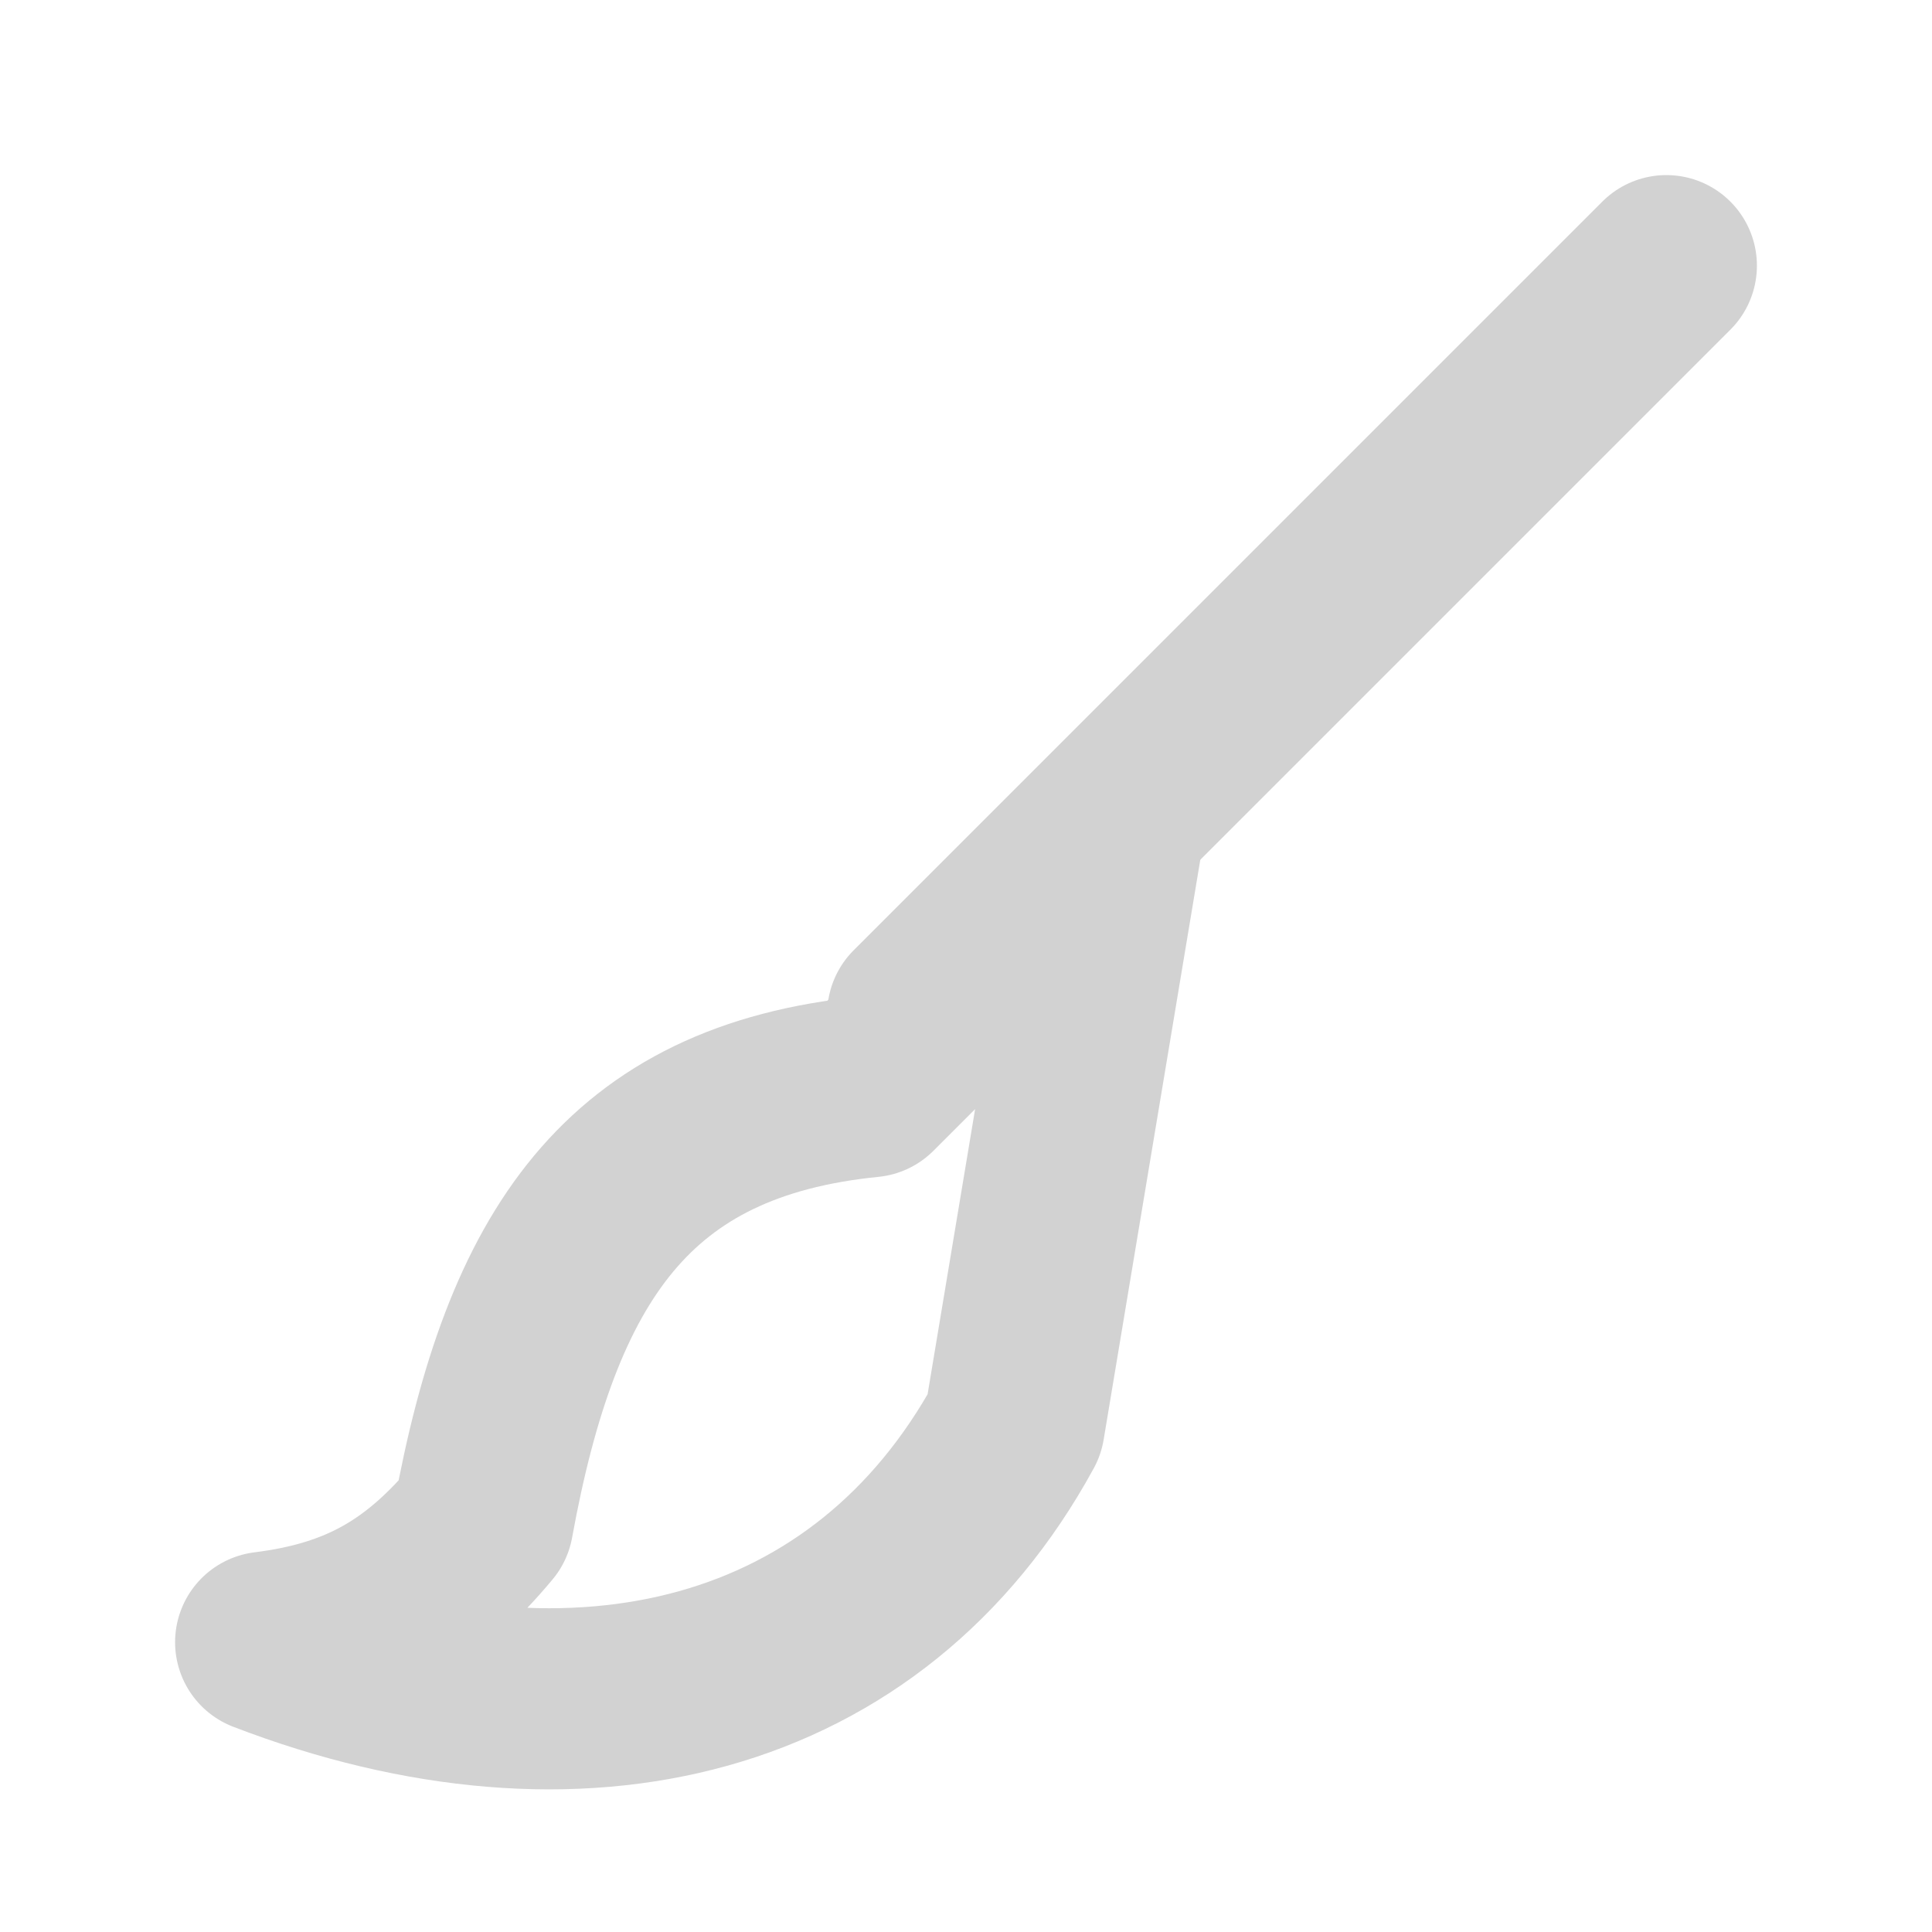
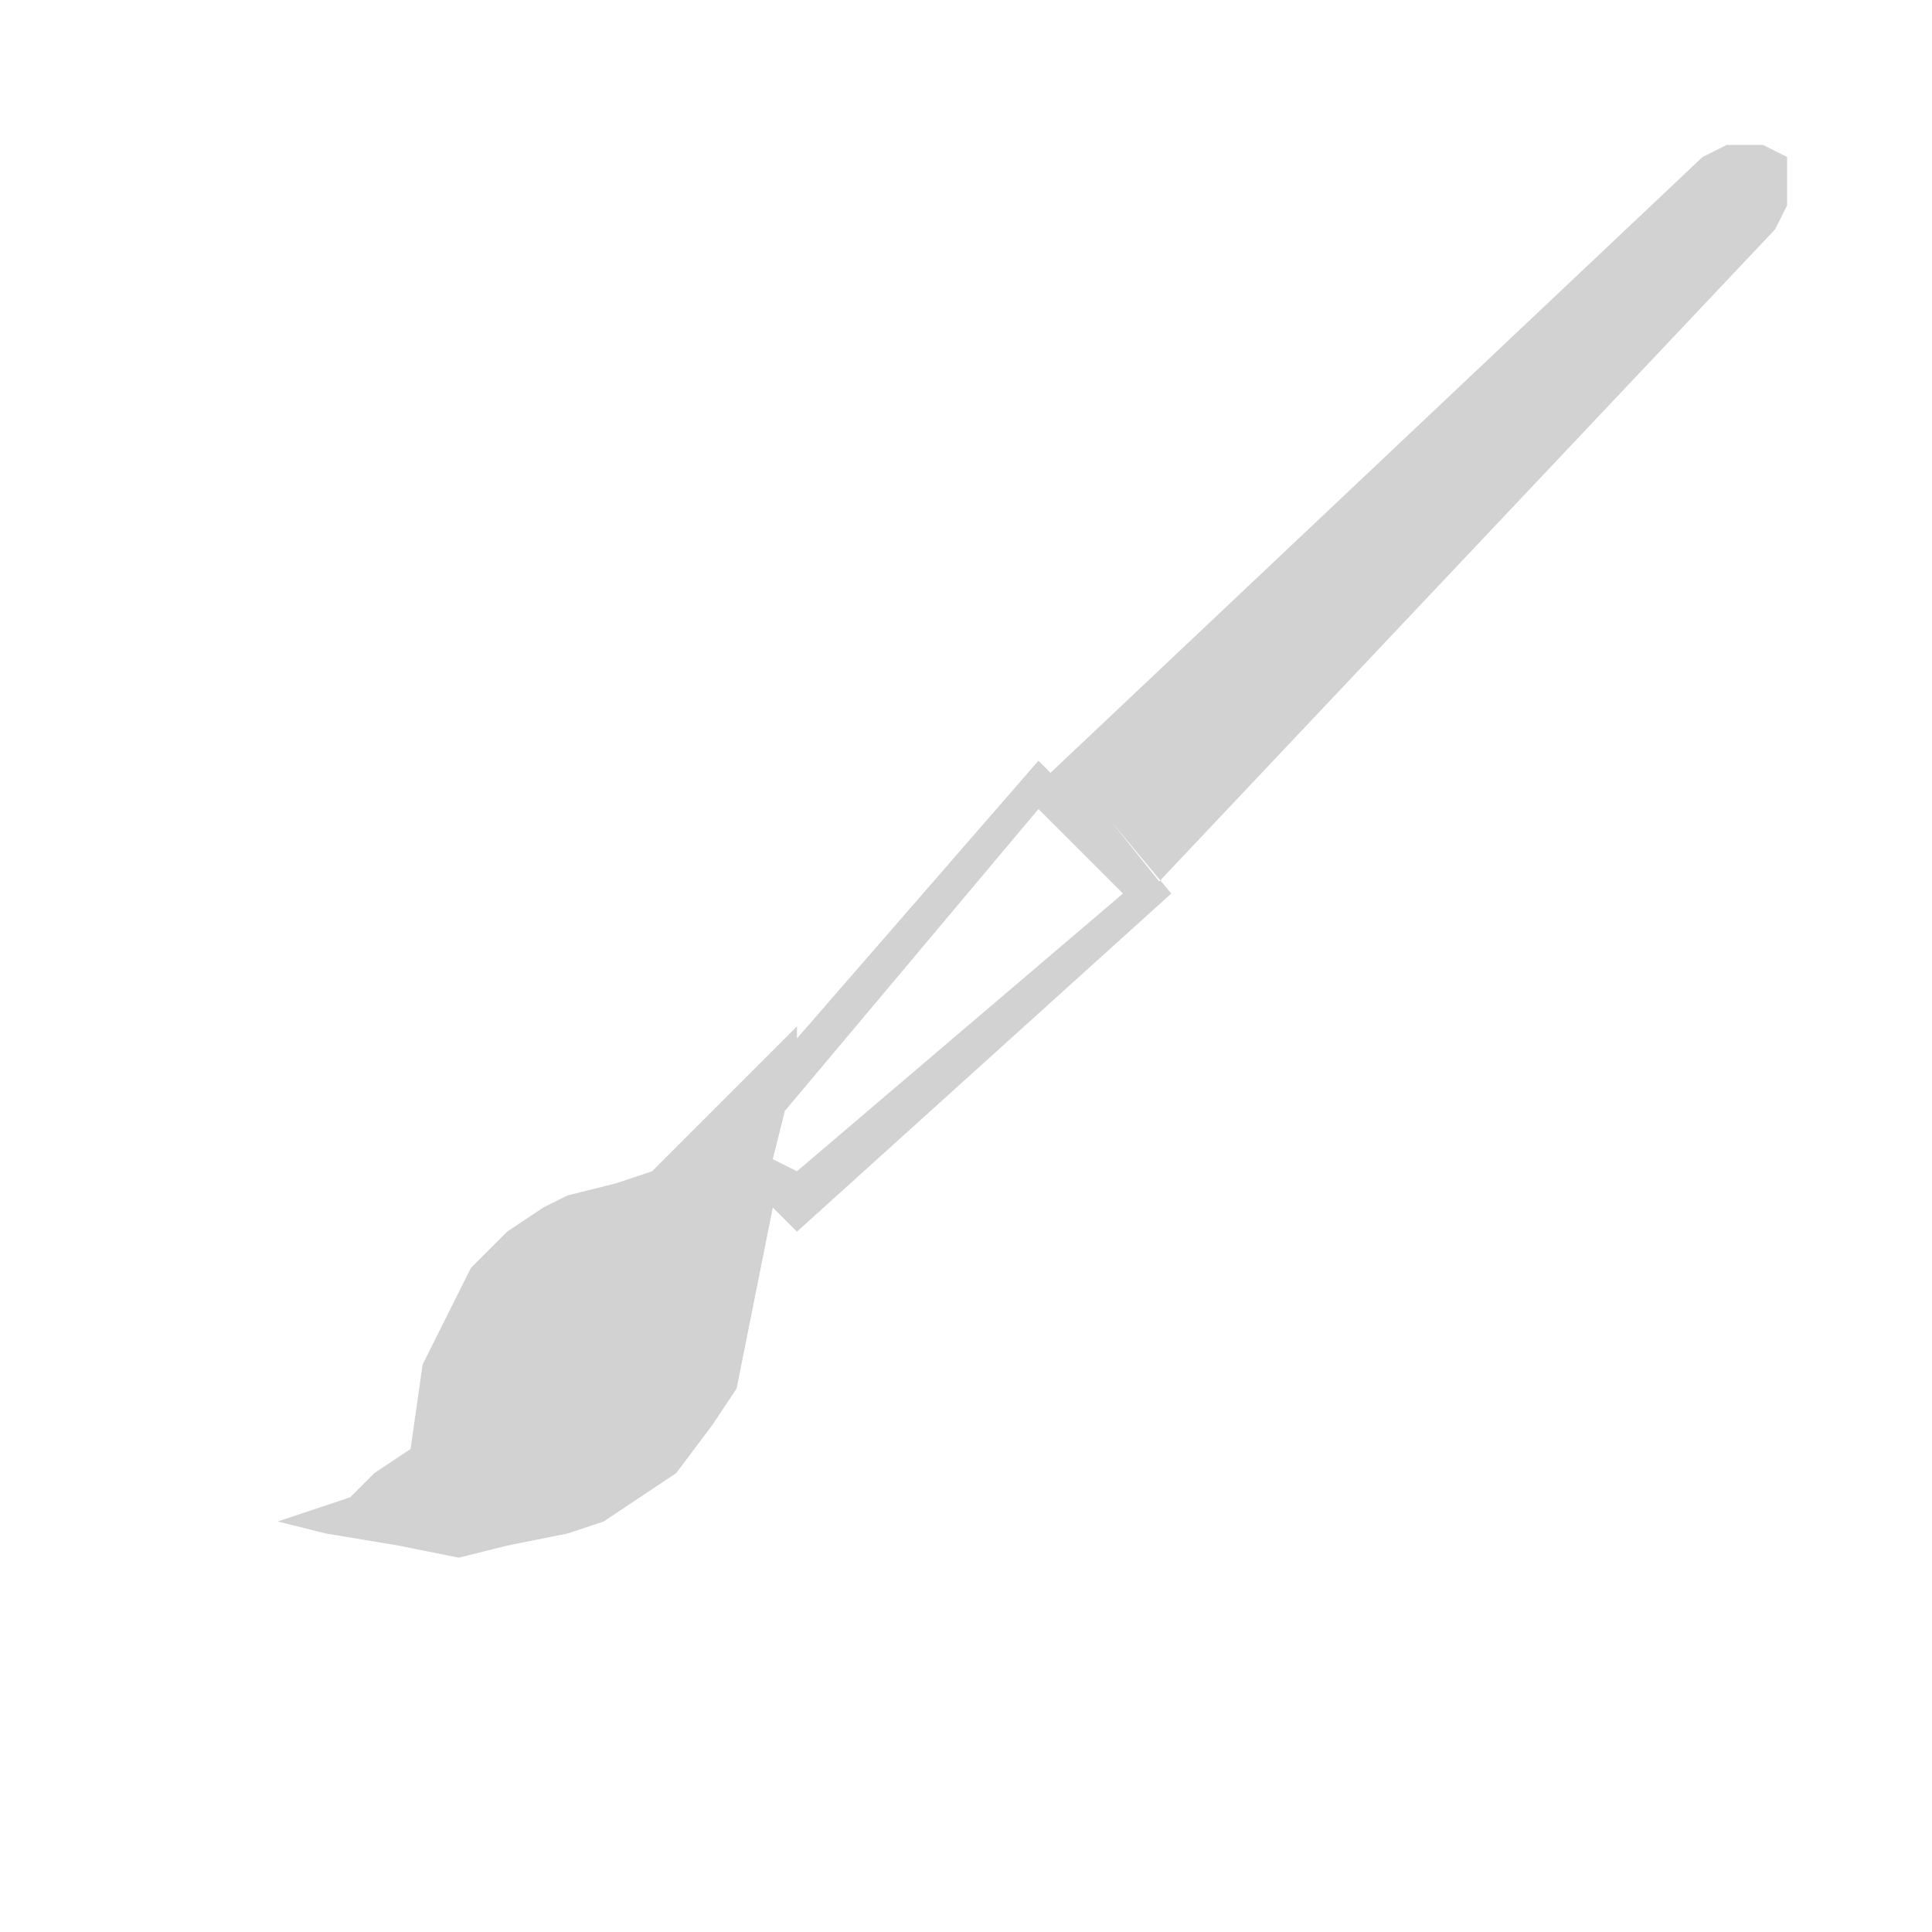
<svg xmlns="http://www.w3.org/2000/svg" width="16" height="16" viewBox="0 0 16 16">
-   <g stroke="#d2d2d2" stroke-width="1.5" stroke-linecap="round" stroke-linejoin="round" fill="none">
-     <path d="M13.8 2.2 L7.6 8.4" />
-     <path d="M9.2 7 L7.2 9 C5.2 9.2 4.4 10.4 4 12.6 C3.5 13.2 3 13.5 2.2 13.6 C4.8 14.6 7.2 14 8.4 11.8 Z" />
-   </g>
+   <path fill="#d2d2d2" fill-rule="evenodd" d="M14.8 1.6 L14.8 1.3 L14.6 1.2 L14.3 1.2 L14.1 1.3 L8.7 6.4 L8.6 6.3 L6.6 8.6 L6.6 8.5 L5.4 9.7 L5.1 9.8 L4.7 9.9 L4.5 10.0 L4.2 10.2 L3.9 10.5 L3.7 10.9 L3.5 11.3 L3.4 12.0 L3.1 12.2 L2.9 12.4 L2.6 12.5 L2.3 12.6 L2.7 12.7 L3.3 12.8 L3.8 12.9 L4.2 12.8 L4.7 12.7 L5.0 12.6 L5.3 12.4 L5.6 12.2 L5.9 11.8 L6.1 11.5 L6.4 10.0 L6.6 10.2 L9.7 7.4 L9.2 6.8 L9.6 7.3 L14.7 1.9 L14.8 1.7Z M6.4 9.6 L6.5 9.2 L8.6 6.7 L9.3 7.4 L6.6 9.7Z" />
</svg>
